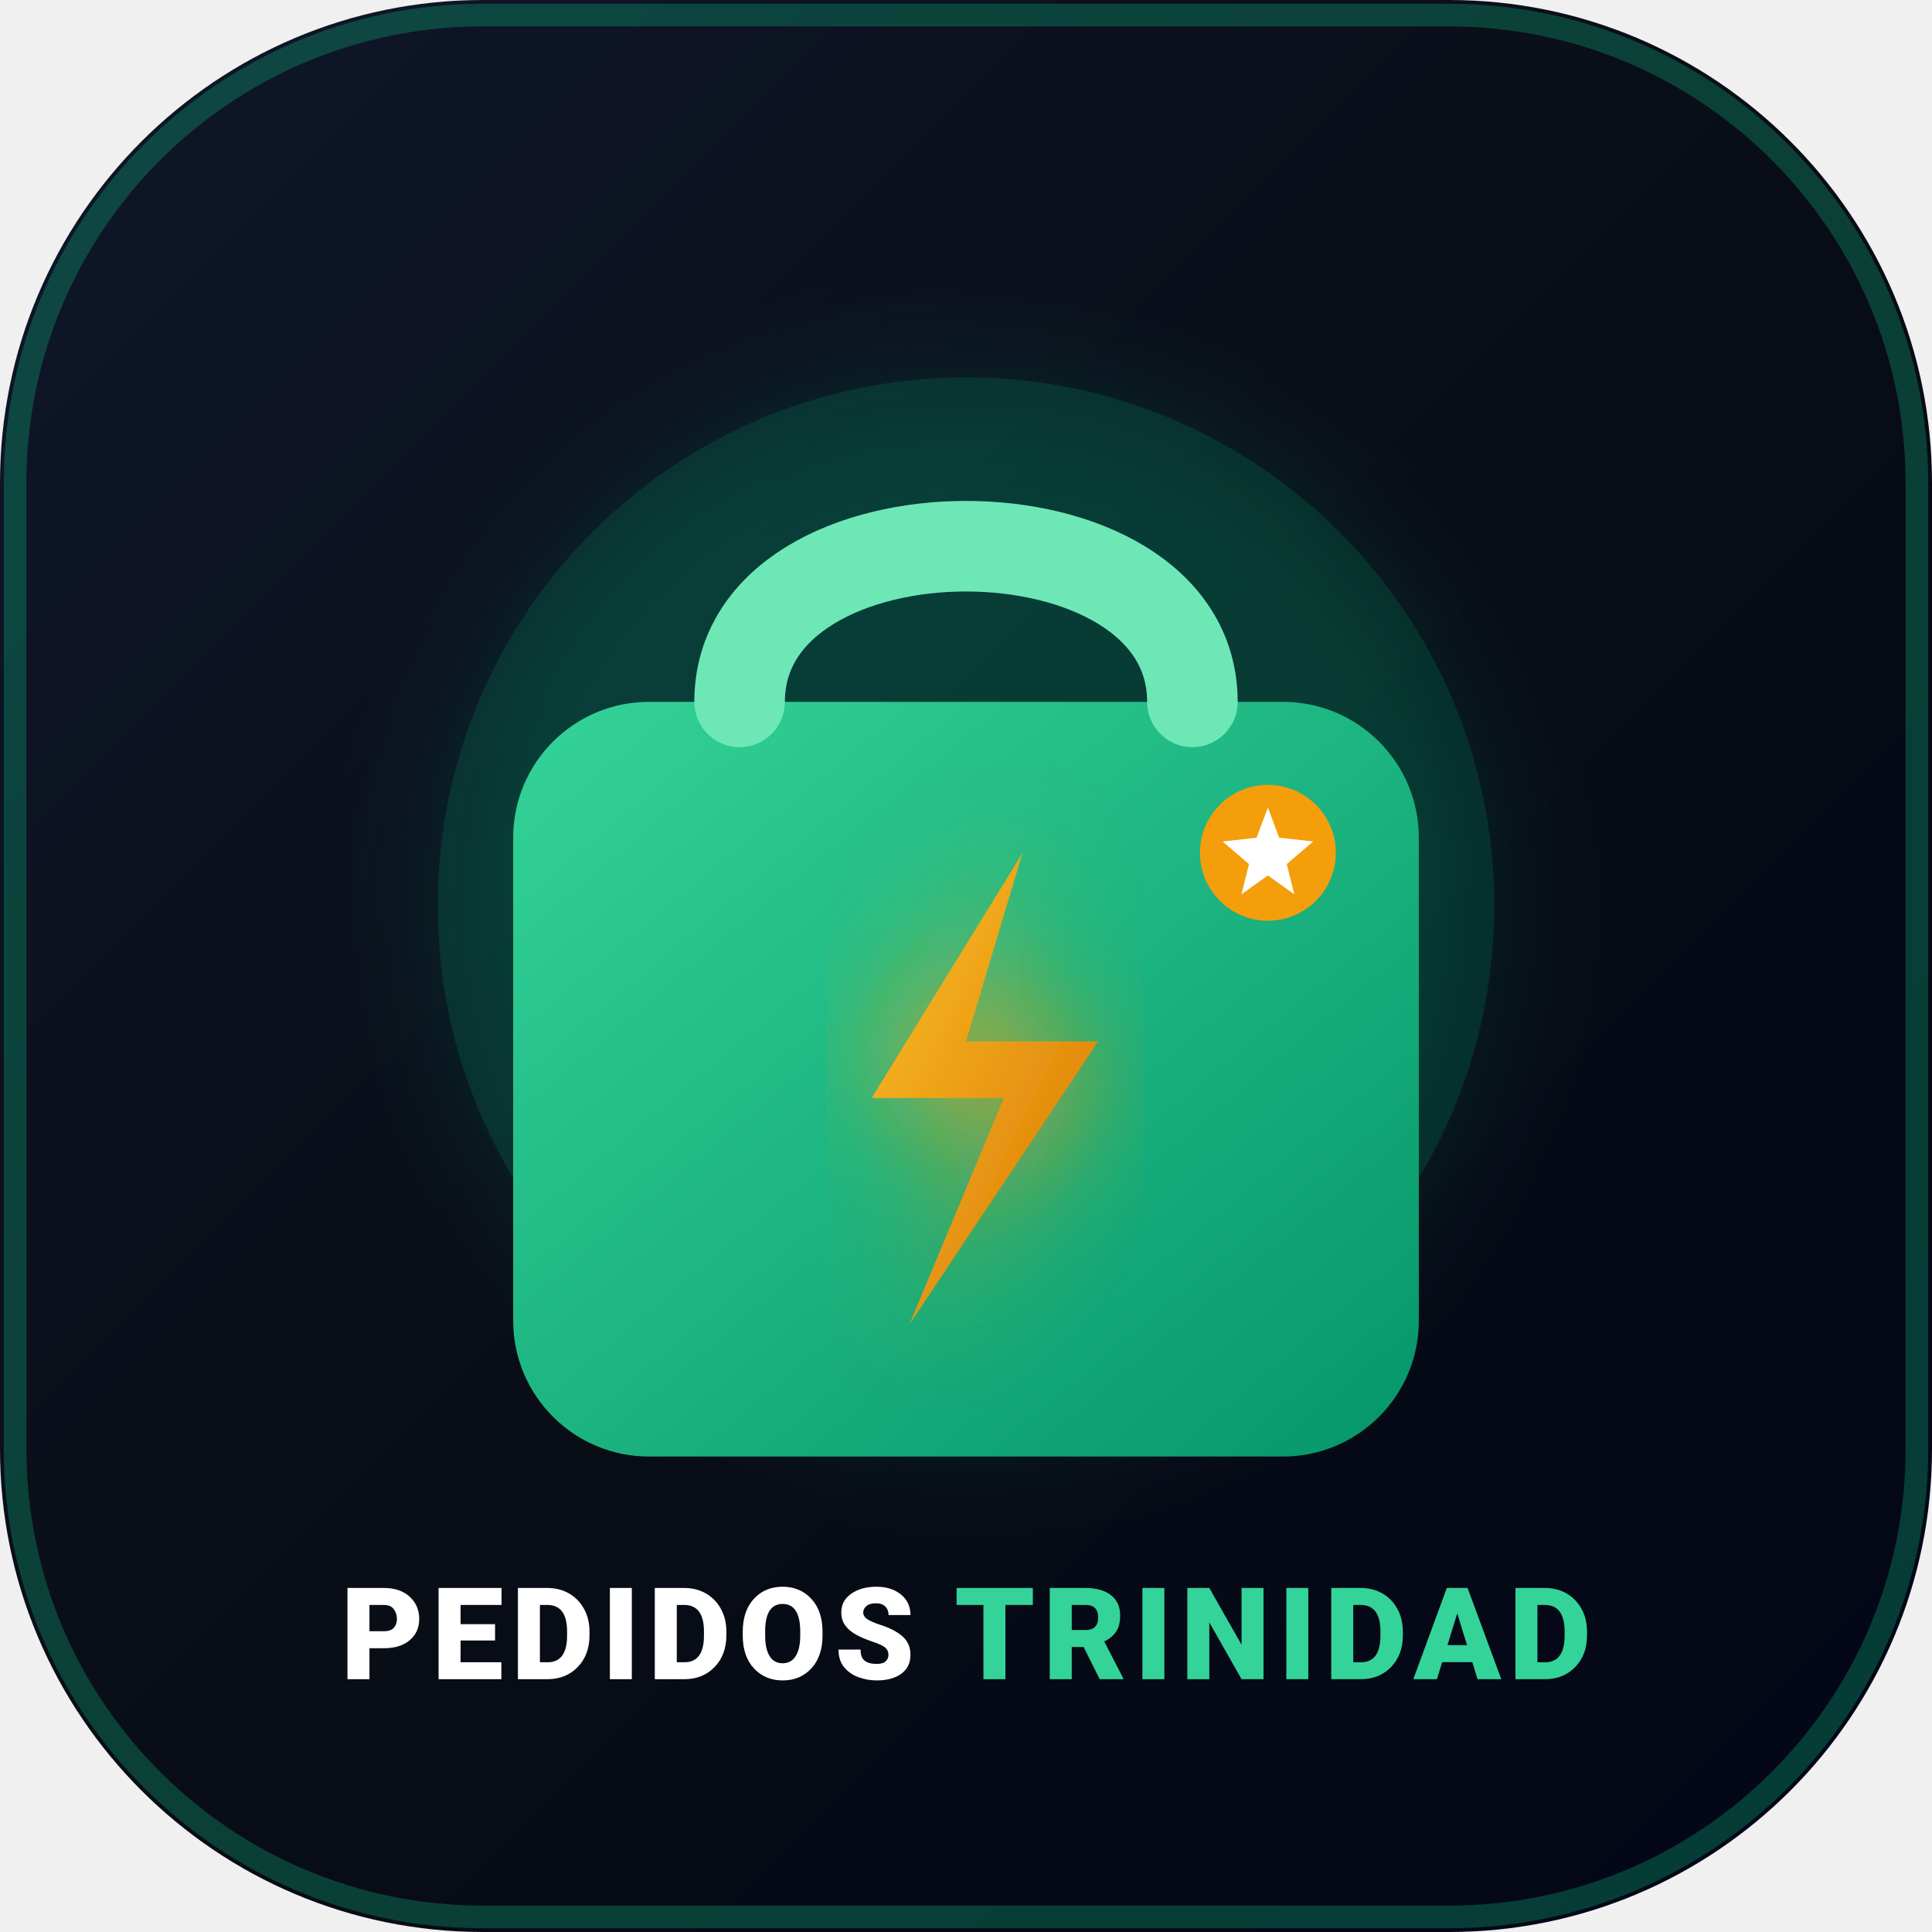
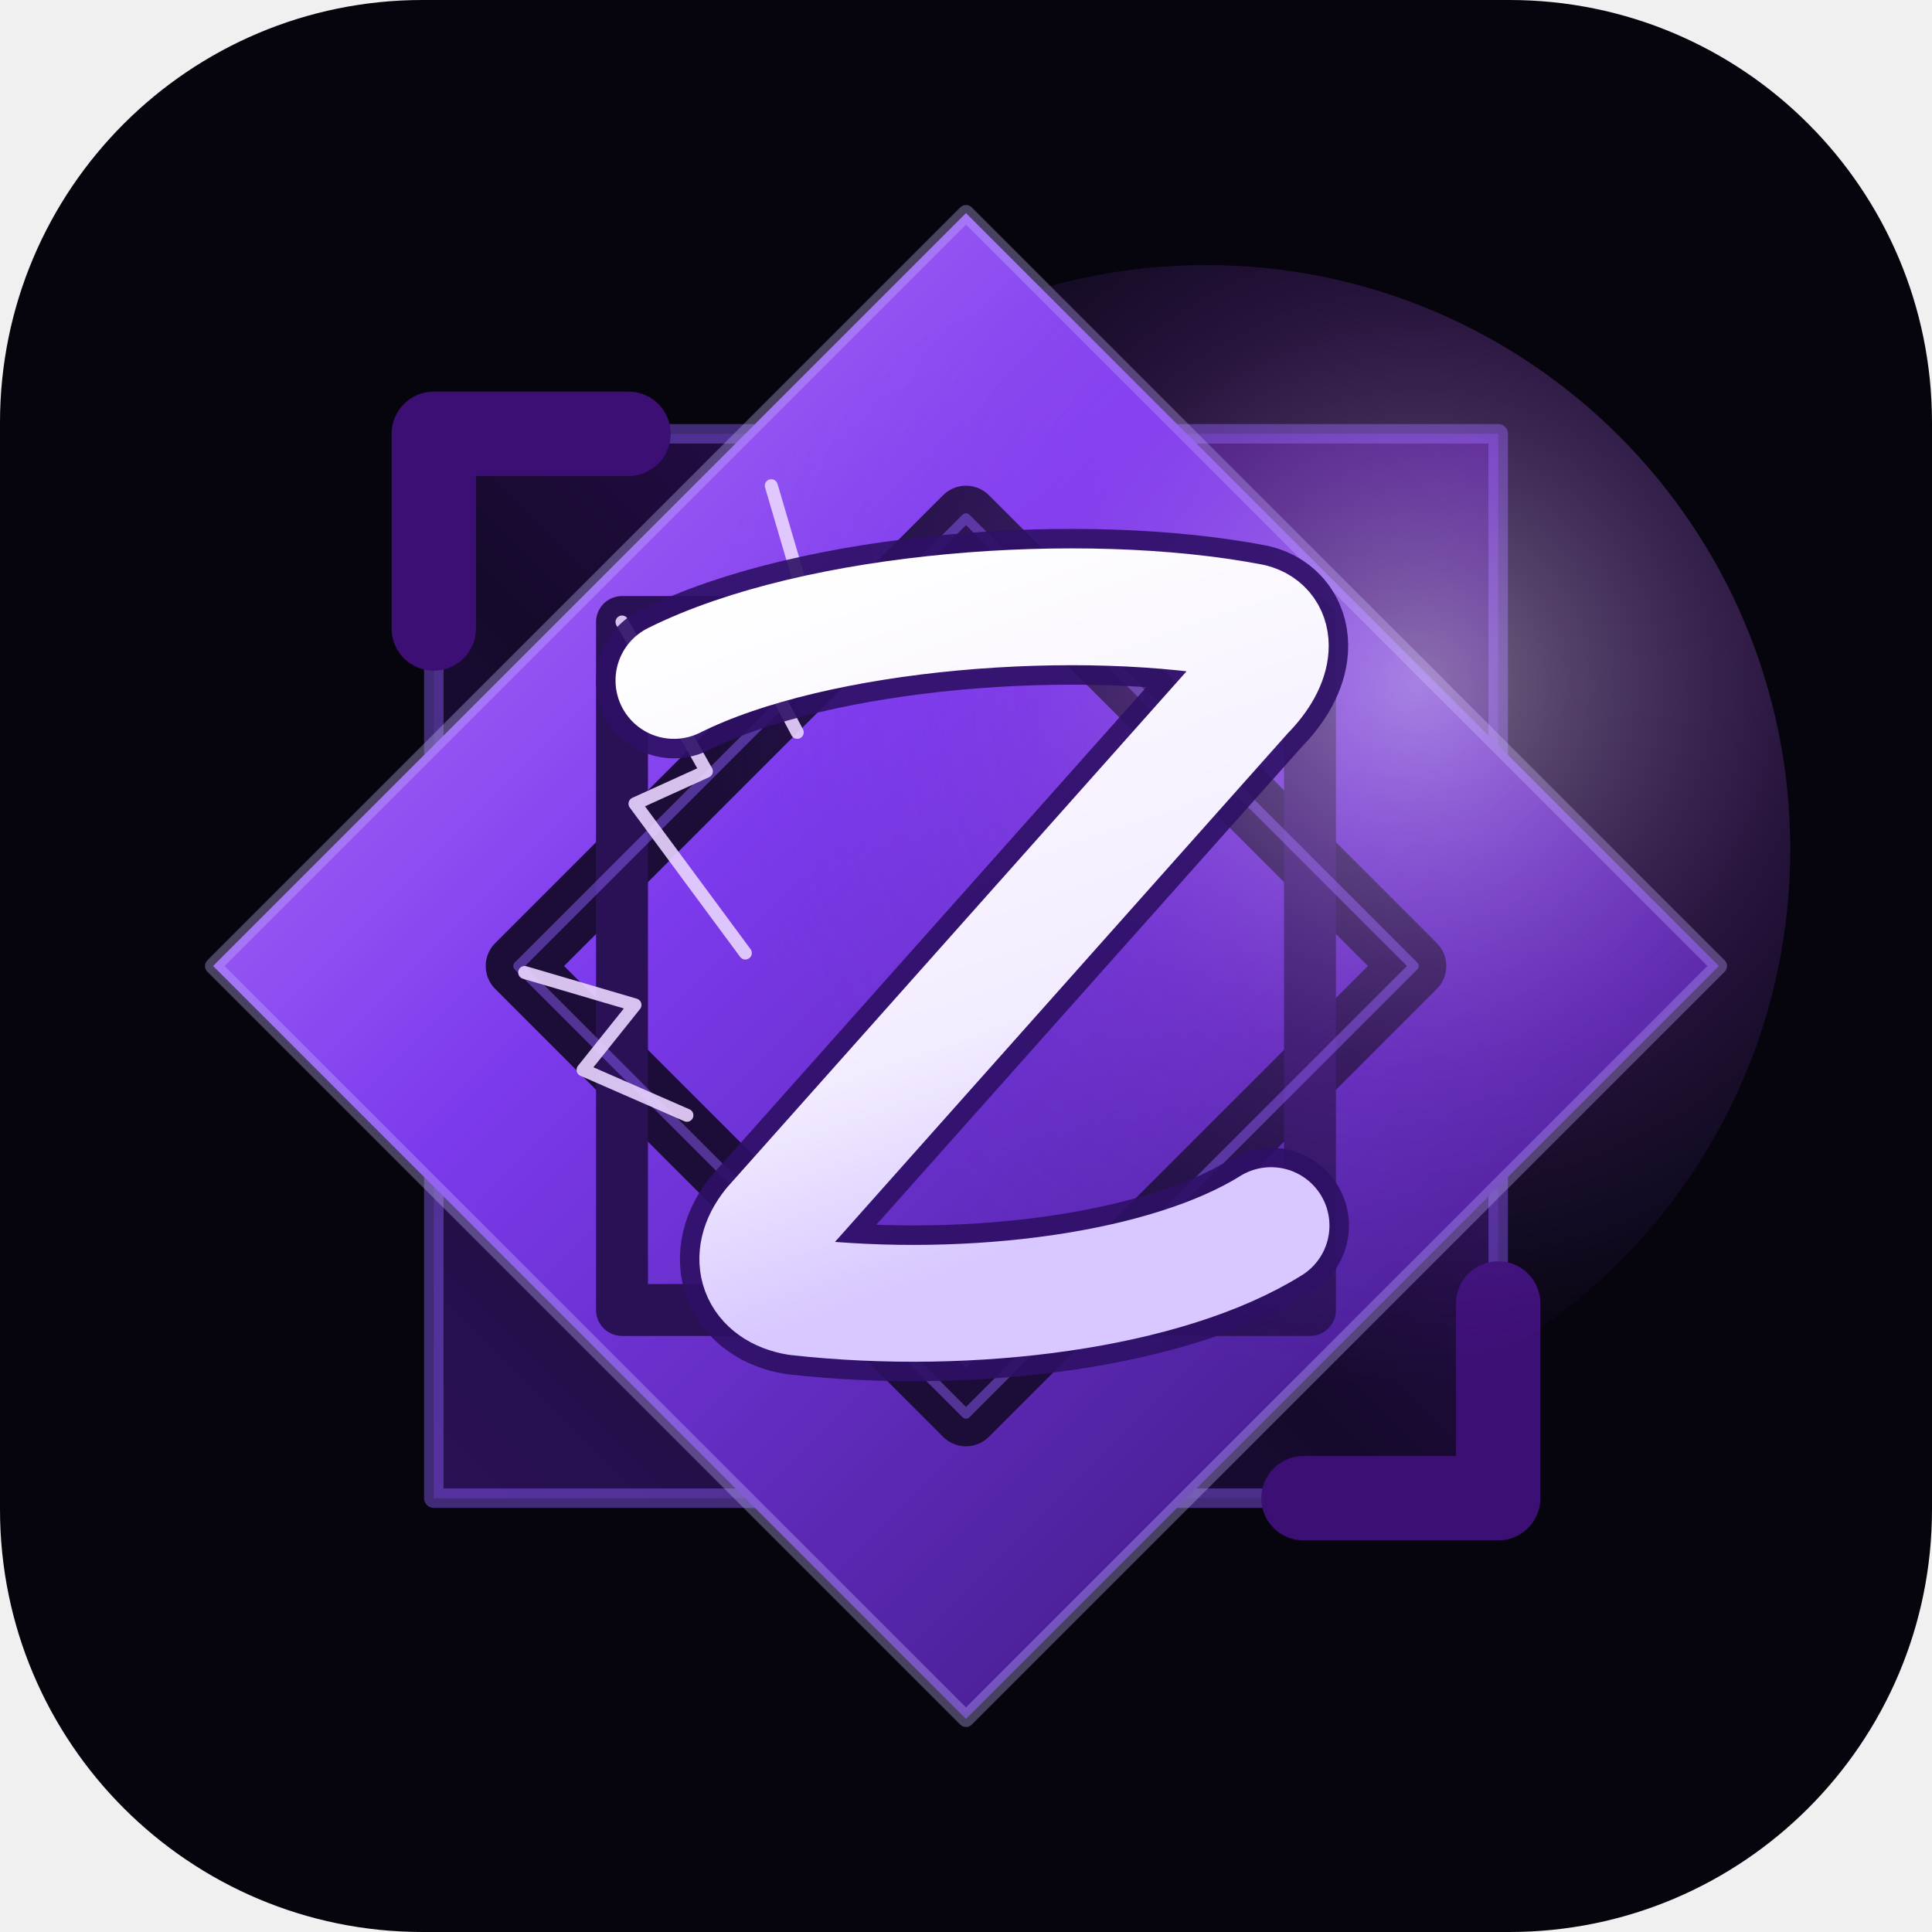
<svg xmlns="http://www.w3.org/2000/svg" viewBox="0 0 512 512" width="512" height="512">
  <defs>
-     <linearGradient id="bgGrad" x1="0%" y1="0%" x2="100%" y2="100%">
-       <stop offset="0%" stop-color="#0f172a" />
-       <stop offset="50%" stop-color="#090d16" />
-       <stop offset="100%" stop-color="#020617" />
+     <linearGradient id="knot" x1="0" y1="0" x2="1" y2="1">
+       <stop offset="0%" stop-color="#C084FC" />
+       <stop offset="38%" stop-color="#7C3AED" />
+       <stop offset="100%" stop-color="#2E1065" />
    </linearGradient>
-     <linearGradient id="primaryGrad" x1="0%" y1="0%" x2="100%" y2="100%">
-       <stop offset="0%" stop-color="#34d399" />
-       <stop offset="100%" stop-color="#059669" />
+     <linearGradient id="ribbon" x1="1" y1="0" x2="0" y2="1">
+       <stop offset="0%" stop-color="#3B0F73" />
+       <stop offset="55%" stop-color="#150A2B" />
+       <stop offset="100%" stop-color="#2A1156" />
    </linearGradient>
-     <linearGradient id="accentGrad" x1="0%" y1="0%" x2="100%" y2="100%">
-       <stop offset="0%" stop-color="#fbbf24" />
-       <stop offset="100%" stop-color="#d97706" />
+     <radialGradient id="neb" cx="0.68" cy="0.36" r="0.6">
+       <stop offset="0%" stop-color="#E9D5FF" stop-opacity="0.5" />
+       <stop offset="55%" stop-color="#A855F7" stop-opacity="0.2" />
+       <stop offset="100%" stop-color="#7C3AED" stop-opacity="0" />
+     </radialGradient>
+     <linearGradient id="zink" x1="0" y1="0" x2="0.3" y2="1">
+       <stop offset="0%" stop-color="#FFFFFF" />
+       <stop offset="70%" stop-color="#F3ECFF" />
+       <stop offset="100%" stop-color="#D8C8FF" />
    </linearGradient>
-     <filter id="glow" x="-20%" y="-20%" width="140%" height="140%">
-       <feGaussianBlur stdDeviation="16" result="blur" />
-       <feComposite in="SourceGraphic" in2="blur" operator="over" />
-     </filter>
  </defs>
-   <rect width="512" height="512" rx="128" fill="url(#bgGrad)" />
-   <rect width="504" height="504" x="4" y="4" rx="124" fill="none" stroke="#10b981" stroke-width="6" stroke-opacity="0.3" />
-   <circle cx="256" cy="240" r="140" fill="#10b981" fill-opacity="0.15" filter="url(#glow)" />
-   <g transform="translate(106, 96)">
-     <rect x="30" y="90" width="240" height="200" rx="36" fill="url(#primaryGrad)" />
-     <path d="M 90 90 C 90 35, 210 35, 210 90" fill="none" stroke="#6ee7b7" stroke-width="24" stroke-linecap="round" />
-     <path d="M 165 130 L 125 195 L 160 195 L 135 255 L 185 180 L 150 180 Z" fill="url(#accentGrad)" filter="url(#glow)" />
-     <circle cx="230" cy="130" r="18" fill="#f59e0b" />
-     <path d="M 230 118 L 233 126 L 242 127 L 235 133 L 237 141 L 230 136 L 223 141 L 225 133 L 218 127 L 227 126 Z" fill="#ffffff" />
+   <rect width="512" height="512" rx="112" fill="#06040D" />
+   <g transform="translate(256 256) scale(0.86) translate(-256 -256)">
+     <path d="M92 92 H420 V420 H92 Z" fill="url(#ribbon)" stroke="#8B5CF6" stroke-opacity="0.45" stroke-width="6" stroke-linejoin="round" />
+     <path d="M256 24 L488 256 L256 488 L24 256 Z" fill="url(#knot)" stroke="#C4B5FD" stroke-opacity="0.35" stroke-width="5" stroke-linejoin="round" />
+     <path d="M92 152 V92 H152" fill="none" stroke="#3B0F73" stroke-width="26" stroke-linecap="round" stroke-linejoin="round" />
+     <path d="M420 360 V420 H360" fill="none" stroke="#3B0F73" stroke-width="26" stroke-linecap="round" stroke-linejoin="round" />
+     <path d="M256 118 L394 256 L256 394 L118 256 Z" fill="none" stroke="#1B0D38" stroke-width="20" stroke-linejoin="round" />
+     <path d="M150 150 H362 V362 H150 Z" fill="none" stroke="#2A1156" stroke-width="16" stroke-linejoin="round" />
+     <path d="M256 118 L394 256 L256 394 L118 256 Z" fill="none" stroke="#8B5CF6" stroke-opacity="0.5" stroke-width="3" stroke-linejoin="round" />
+     <circle cx="330" cy="220" r="180" fill="url(#neb)" />
+     <g stroke="#E9D5FF" stroke-width="4" stroke-linecap="round" stroke-linejoin="round" fill="none" opacity="0.9">
+       <path d="M150 150 L176 196 L154 206 L188 252" />
+       <path d="M120 258 L154 268 L138 288 L170 302" />
+       <path d="M196 108 L206 142 L186 150 L204 184" />
+     </g>
+     <path d="M166 168 C210 146 292 140 344 150 C352 152 352 162 342 172 L196 336 C188 346 192 356 204 358 C258 364 318 356 350 336" fill="none" stroke="#2E1065" stroke-width="48" stroke-linecap="round" stroke-linejoin="round" opacity="0.9" />
+     <path d="M166 168 C210 146 292 140 344 150 C352 152 352 162 342 172 L196 336 C188 346 192 356 204 358 C258 364 318 356 350 336" fill="none" stroke="url(#zink)" stroke-width="36" stroke-linecap="round" stroke-linejoin="round" />
  </g>
-   <text x="256" y="445" text-anchor="middle" fill="#ffffff" font-family="-apple-system, BlinkMacSystemFont, 'Segoe UI', Roboto, sans-serif" font-size="34" font-weight="900" letter-spacing="2">
-     PEDIDOS <tspan fill="#34d399">TRINIDAD</tspan>
-   </text>
</svg>
